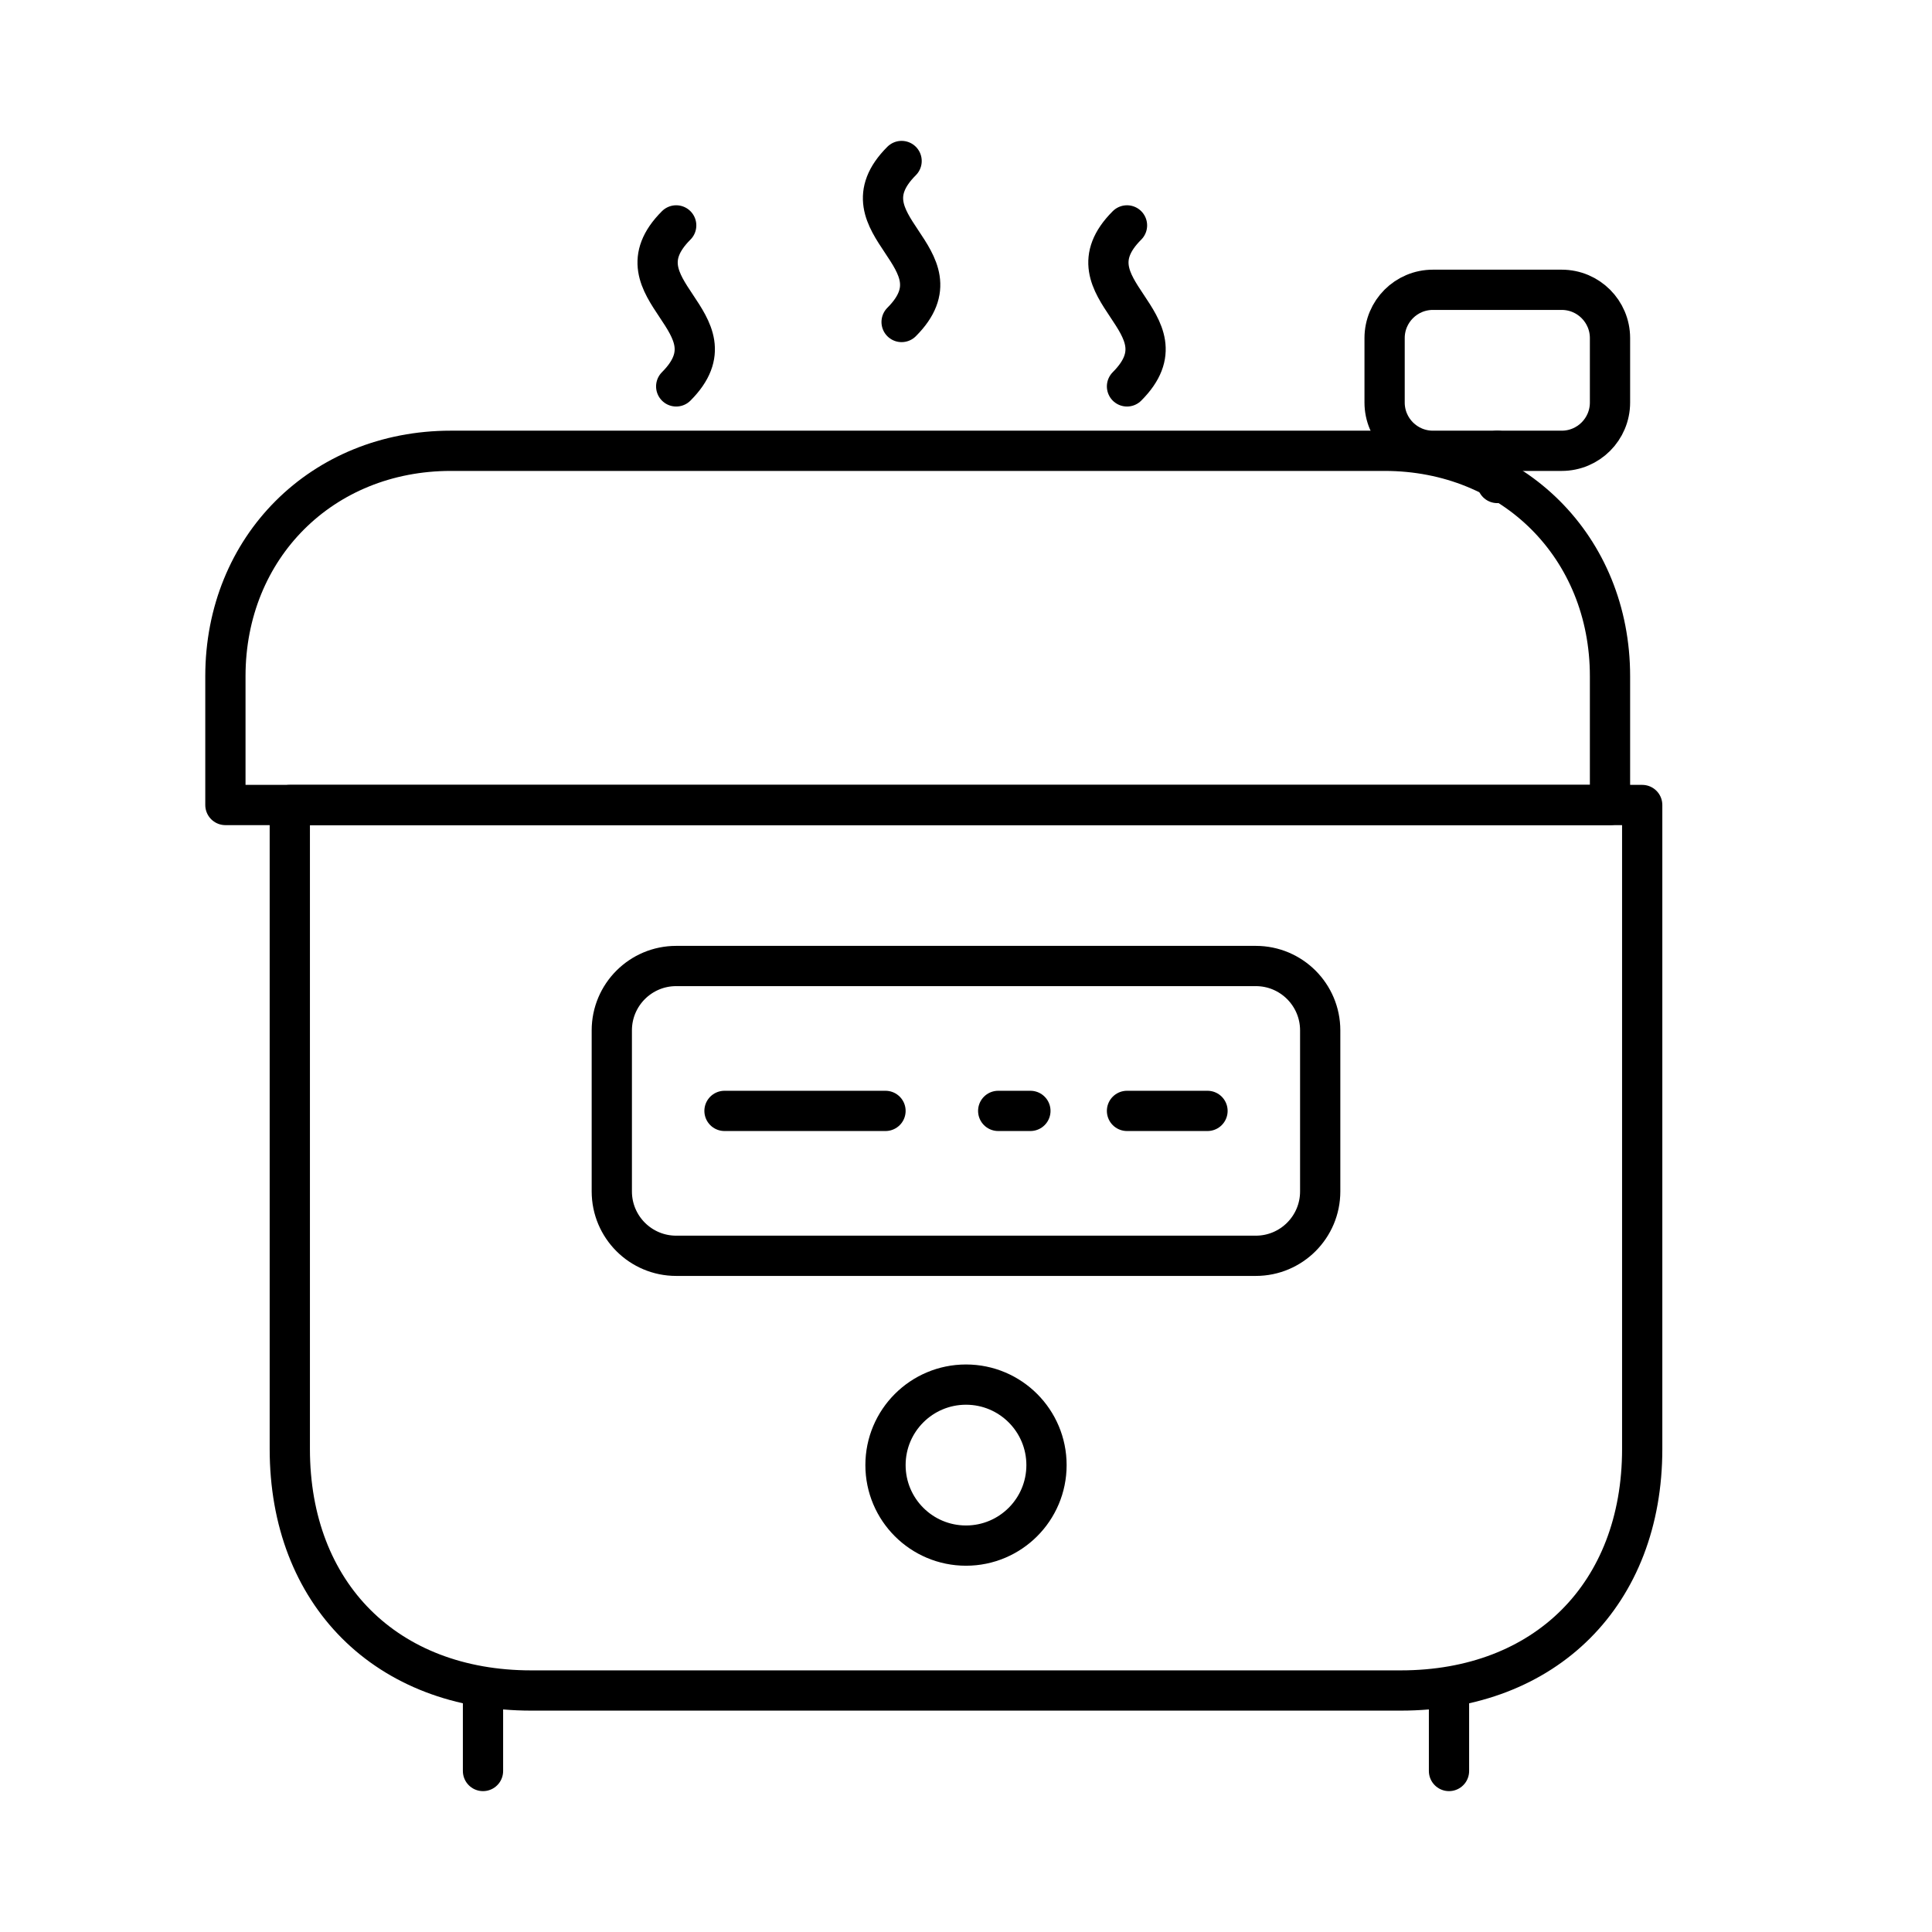
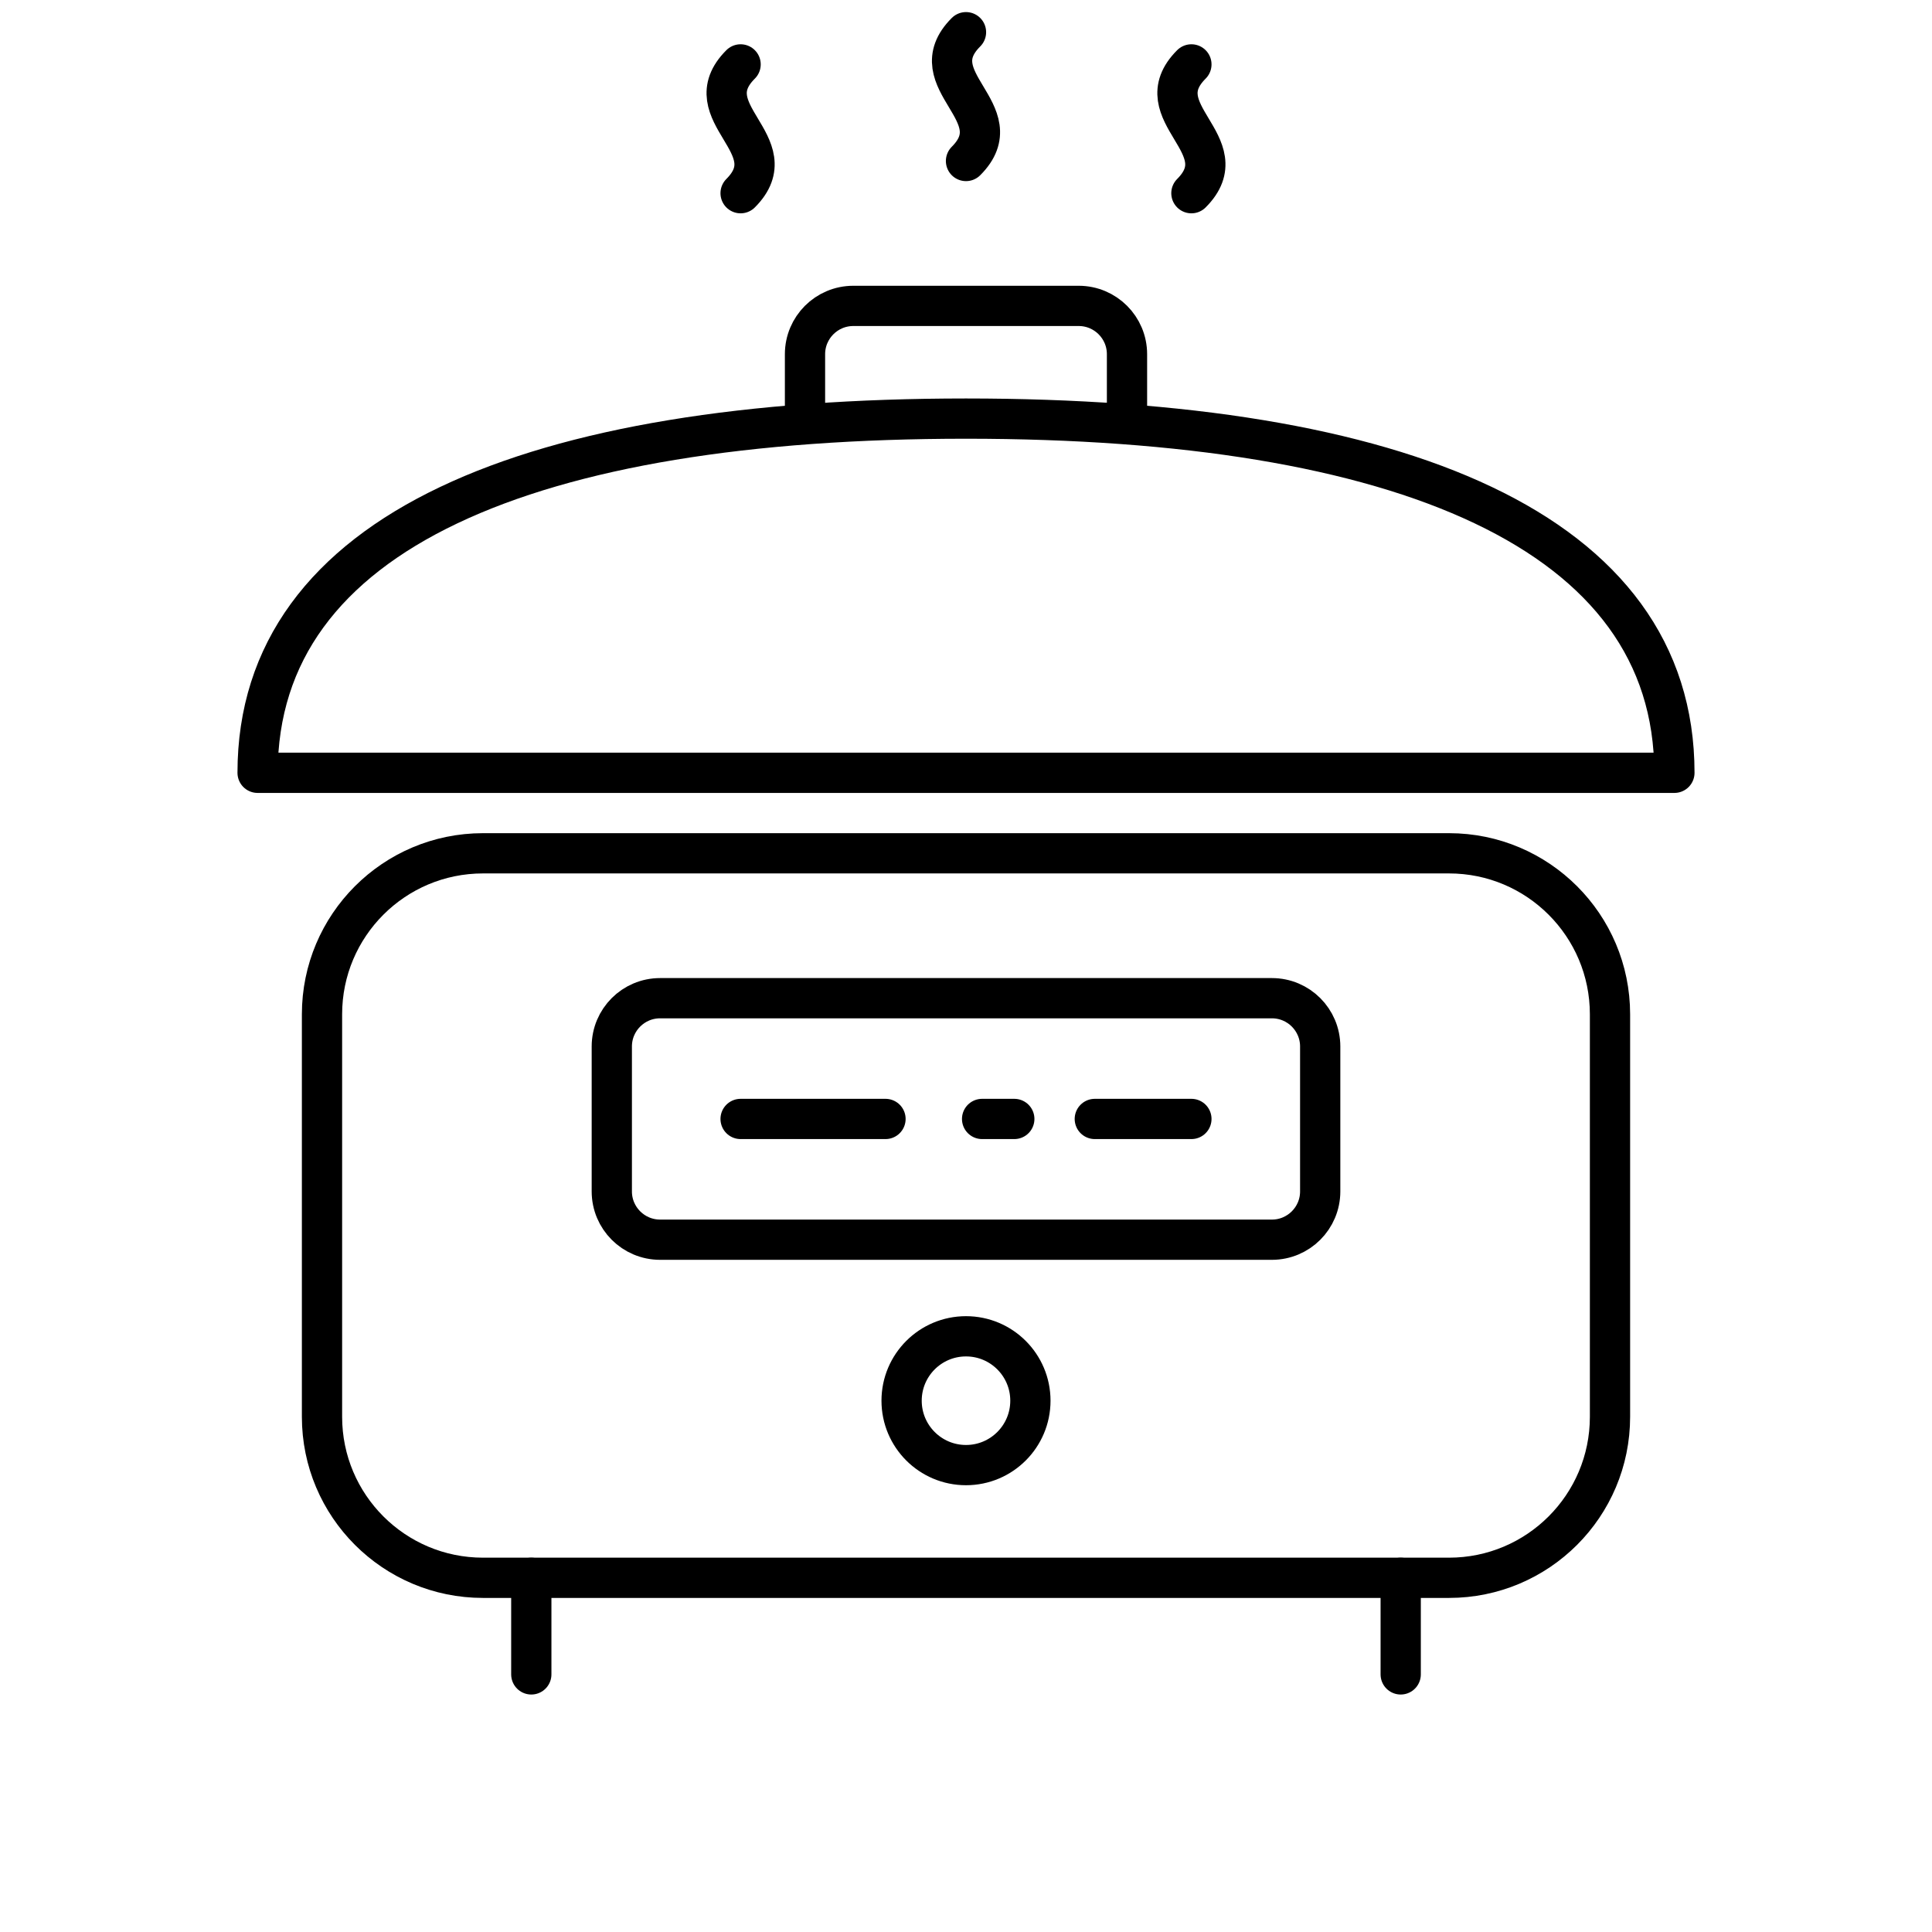
<svg xmlns="http://www.w3.org/2000/svg" viewBox="0 0 120 120">
  <g fill="none" stroke="currentColor" stroke-width="2.5" stroke-linecap="round" stroke-linejoin="round">
-     <path class="steam" d="M42 14c-4 4 4 6 0 10M56 10c-4 4 4 6 0 10M70 14c-4 4 4 6 0 10" />
-     <path d="M14 50v-8c0-8 6-14 14-14h58c8 0 14 6 14 14v8z" />
-     <rect x="86" y="18" width="14" height="10" rx="3" />
-     <path d="M93 28v2" />
-     <path d="M18 50h84v40c0 9-6 15-15 15H33c-9 0-15-6-15-15z" />
-     <rect class="hl" x="38" y="60" width="44" height="18" rx="4" />
-     <path d="M45 69h10M62 69h2M70 69h5" />
-     <circle cx="60" cy="91" r="5" />
-     <path d="M30 105v5M90 105v5" />
+     <path class="steam" d="M46 4c-3 3 3 5 0 8M60 2c-3 3 3 5 0 8M74 4c-3 3 3 5 0 8" />
+     <path d="M50 26v-4a3 3 0 0 1 3-3h14a3 3 0 0 1 3 3v4" />
+     <path d="M16 48c0-15 17-22 44-22s44 7 44 22z" />
+     <rect x="20" y="53" width="80" height="45" rx="10" />
+     <rect class="hl" x="38" y="62" width="44" height="15" rx="3" />
+     <path d="M46 69.5h9M61 69.5h2M68 69.5h6" />
+     <circle cx="60" cy="87" r="4" />
+     <path d="M33 98v6M87 98v6" />
  </g>
</svg>
